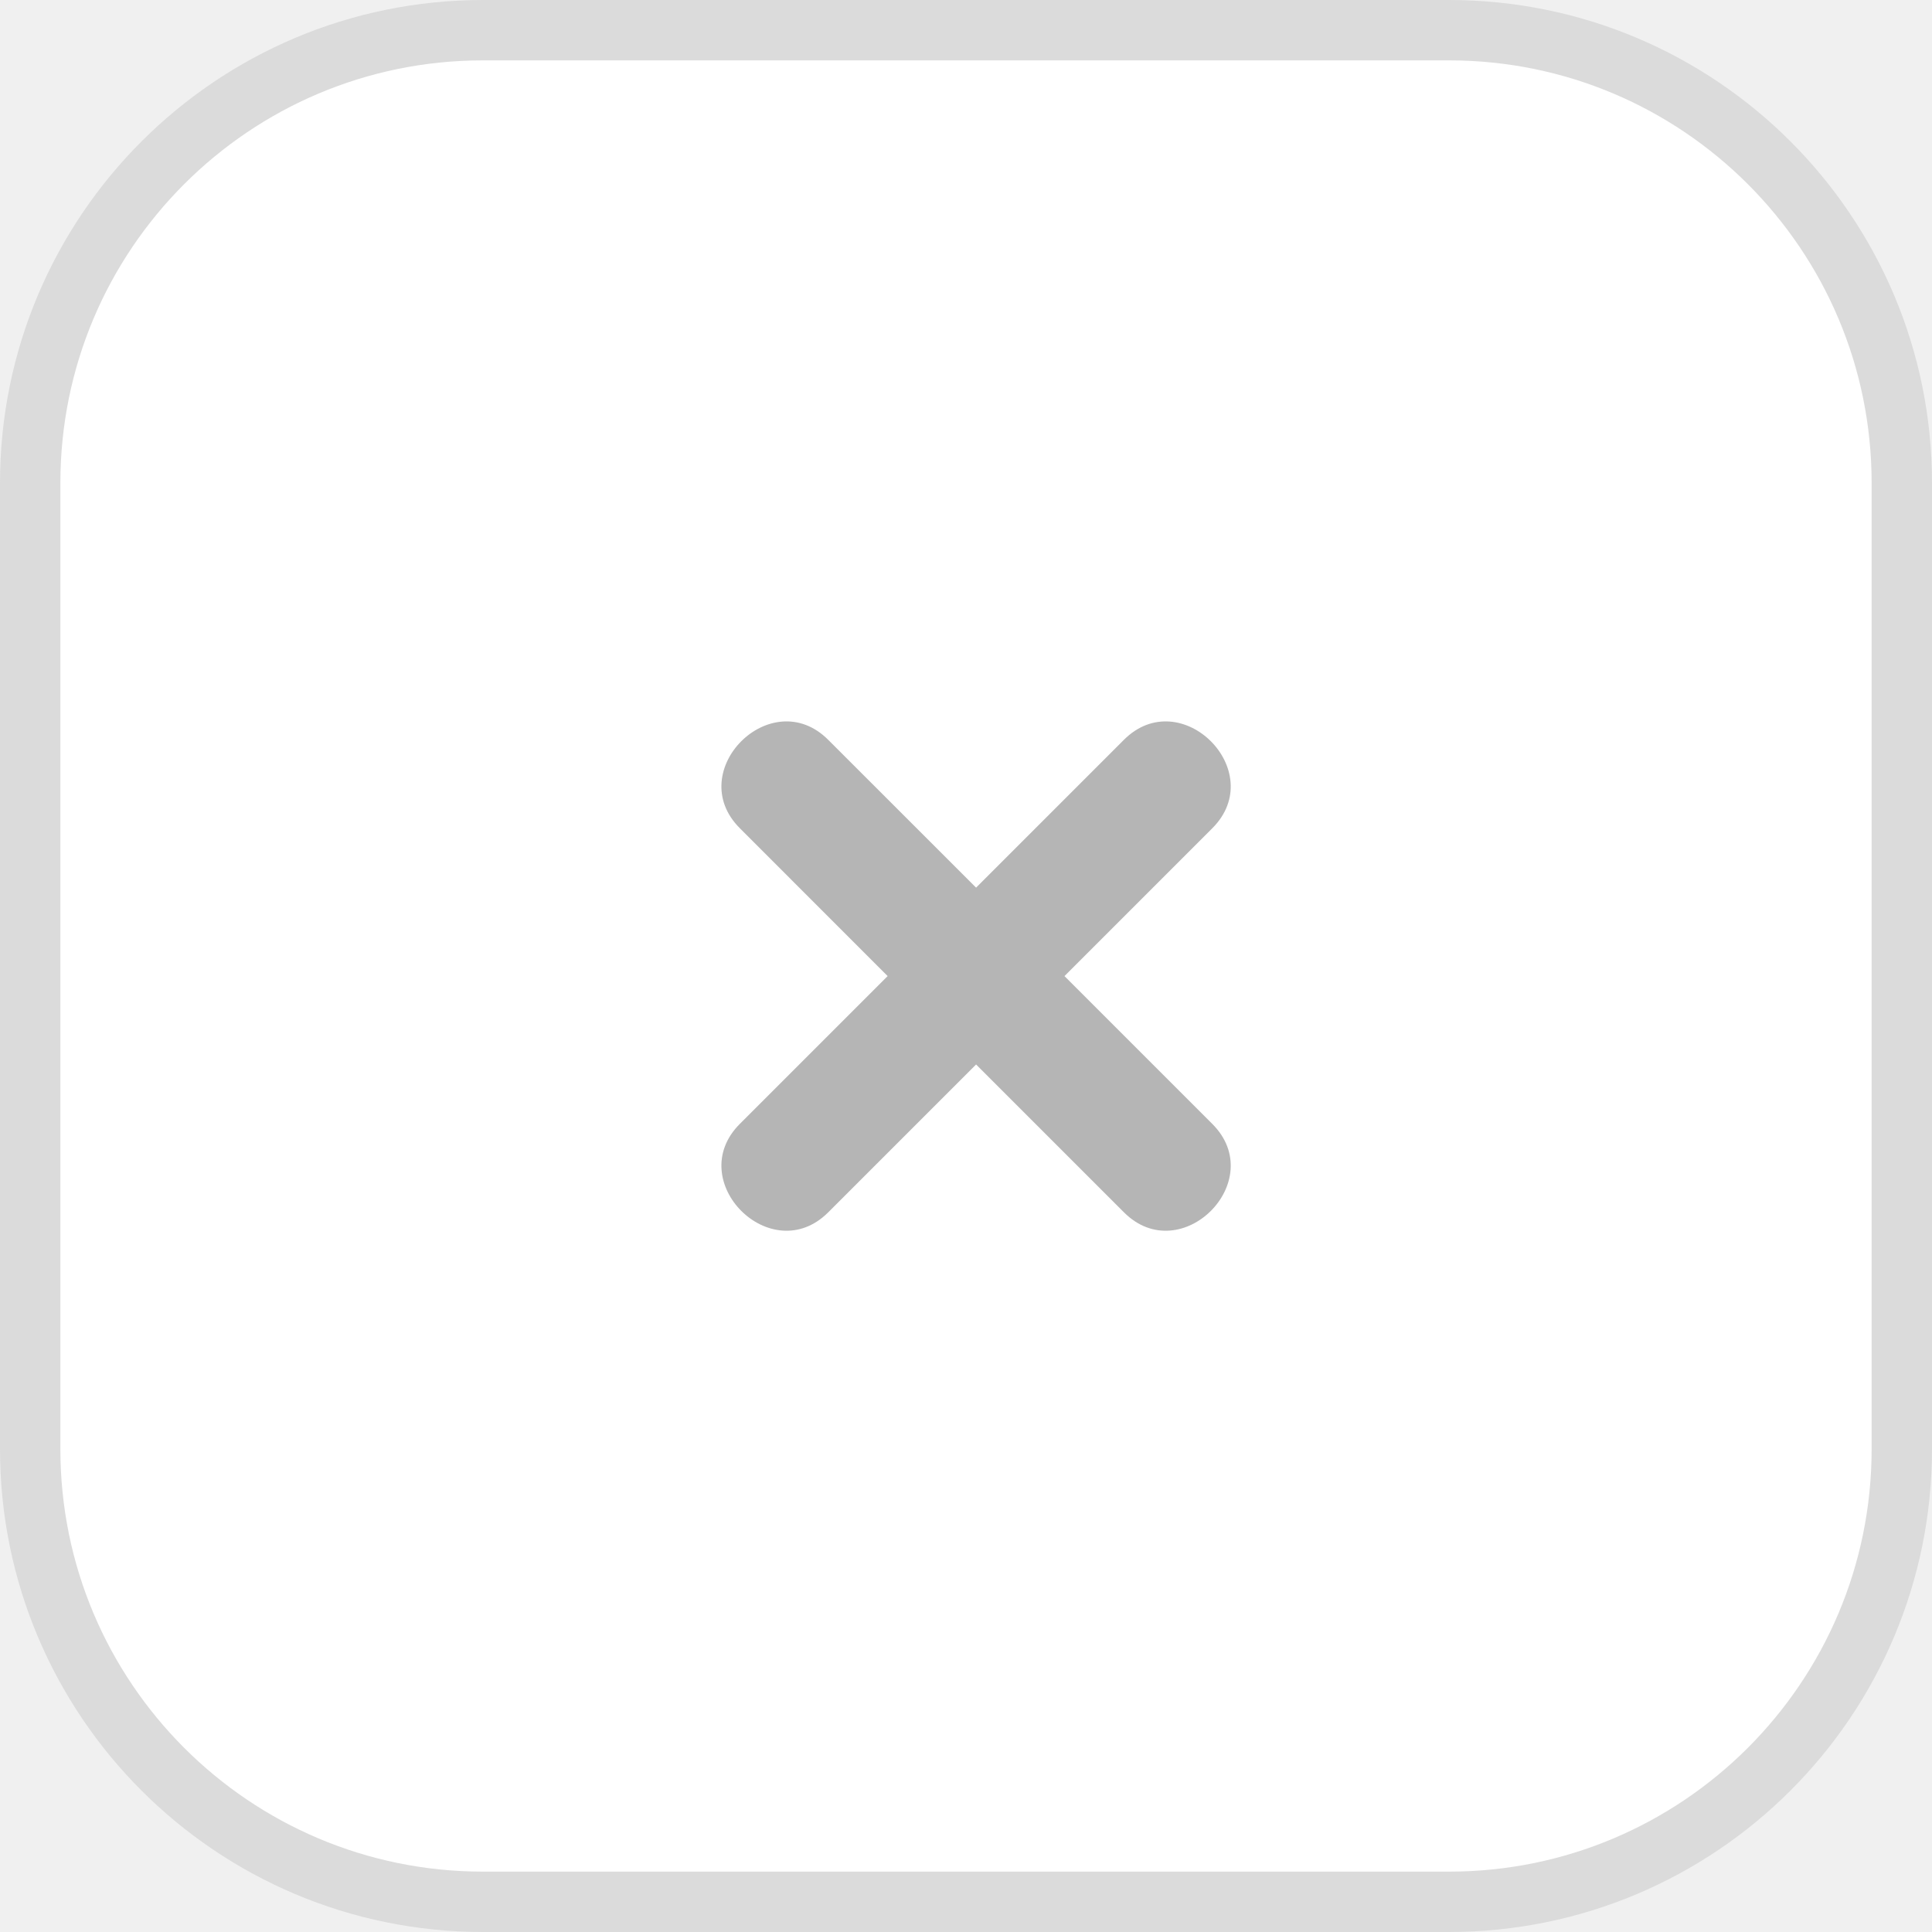
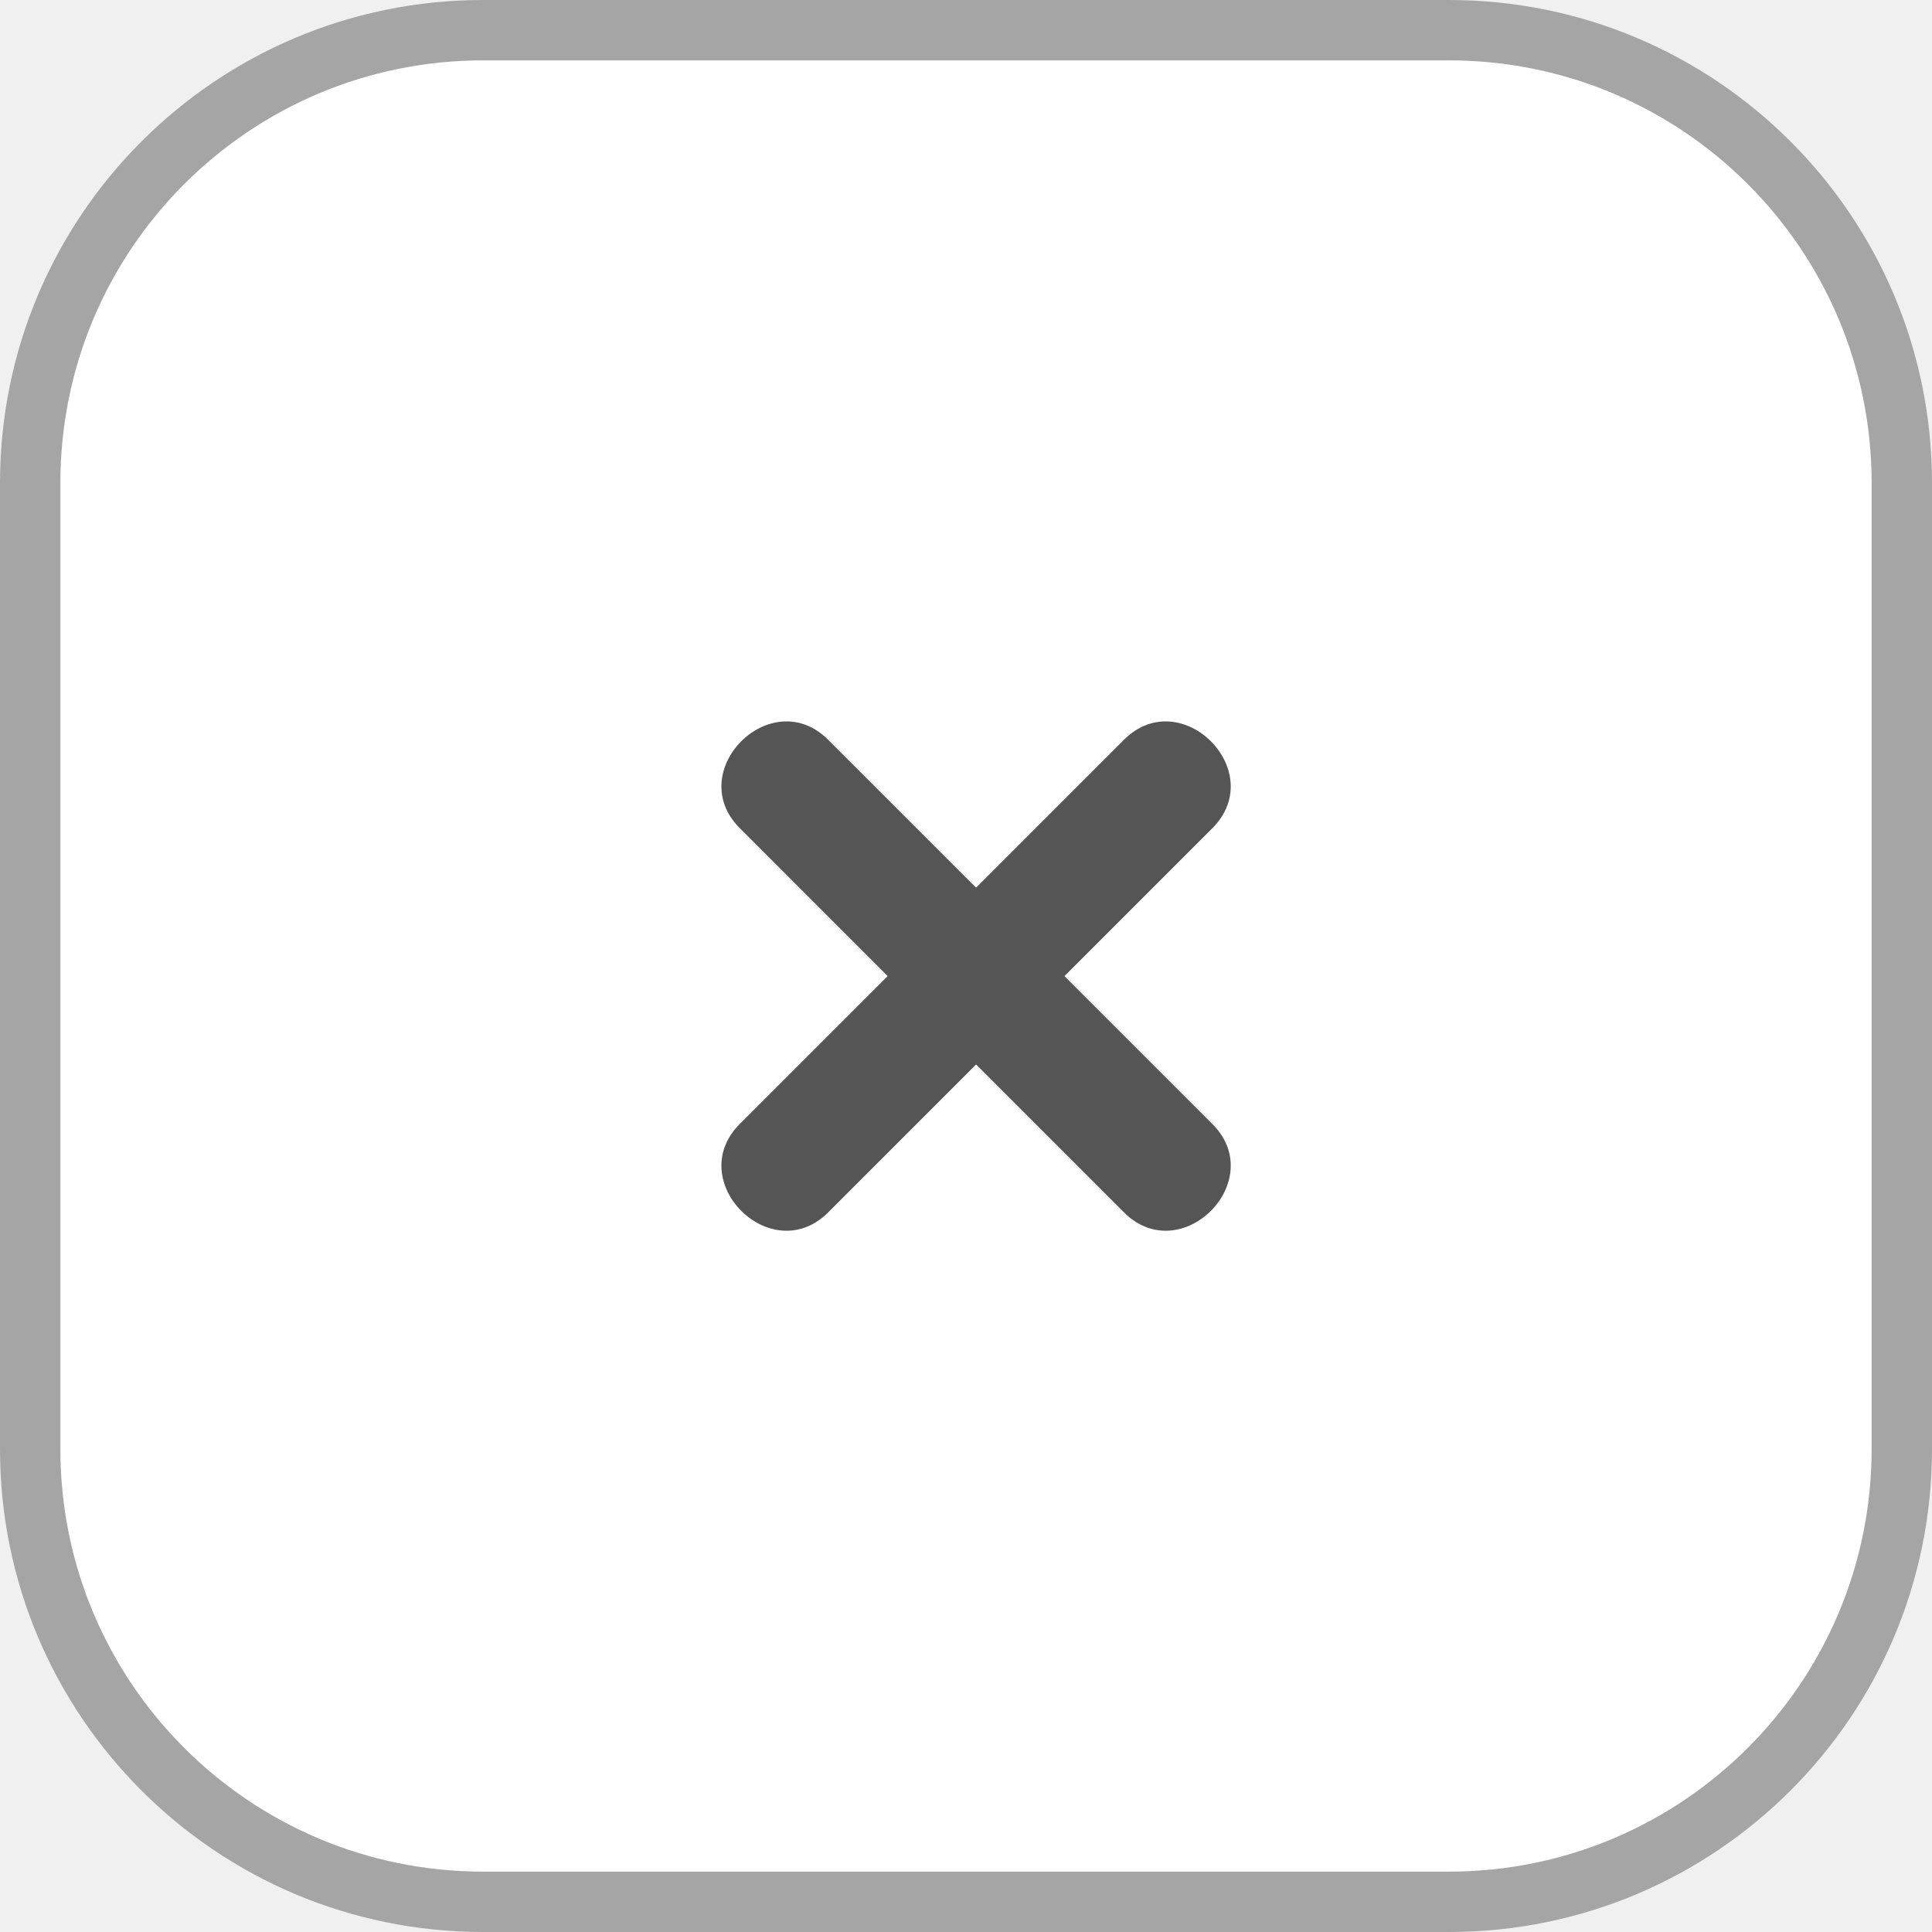
<svg xmlns="http://www.w3.org/2000/svg" width="32" height="32" viewBox="0 0 32 32" fill="none">
-   <rect x="0.5" y="0.5" width="31" height="31" rx="7.5" fill="white" stroke="#DBDBDB" />
-   <path d="M20.08 18.616L17.631 16.167L20.08 13.718C21.024 12.774 19.56 11.309 18.615 12.254L16.167 14.702L13.718 12.254C12.774 11.309 11.309 12.774 12.254 13.718L14.702 16.167L12.254 18.615C11.309 19.56 12.774 21.024 13.718 20.08L16.167 17.631L18.616 20.08C19.56 21.024 21.024 19.56 20.08 18.616Z" fill="#B5B5B5" />
+   <rect x="0.5" y="0.5" width="31" height="31" rx="7.5" fill="white" stroke="#a5a5a5" />
+   <path d="M20.08 18.616L17.631 16.167L20.08 13.718C21.024 12.774 19.56 11.309 18.615 12.254L16.167 14.702L13.718 12.254C12.774 11.309 11.309 12.774 12.254 13.718L14.702 16.167L12.254 18.615C11.309 19.56 12.774 21.024 13.718 20.08L16.167 17.631L18.616 20.08C19.56 21.024 21.024 19.56 20.08 18.616Z" fill="#555555" />
</svg>
